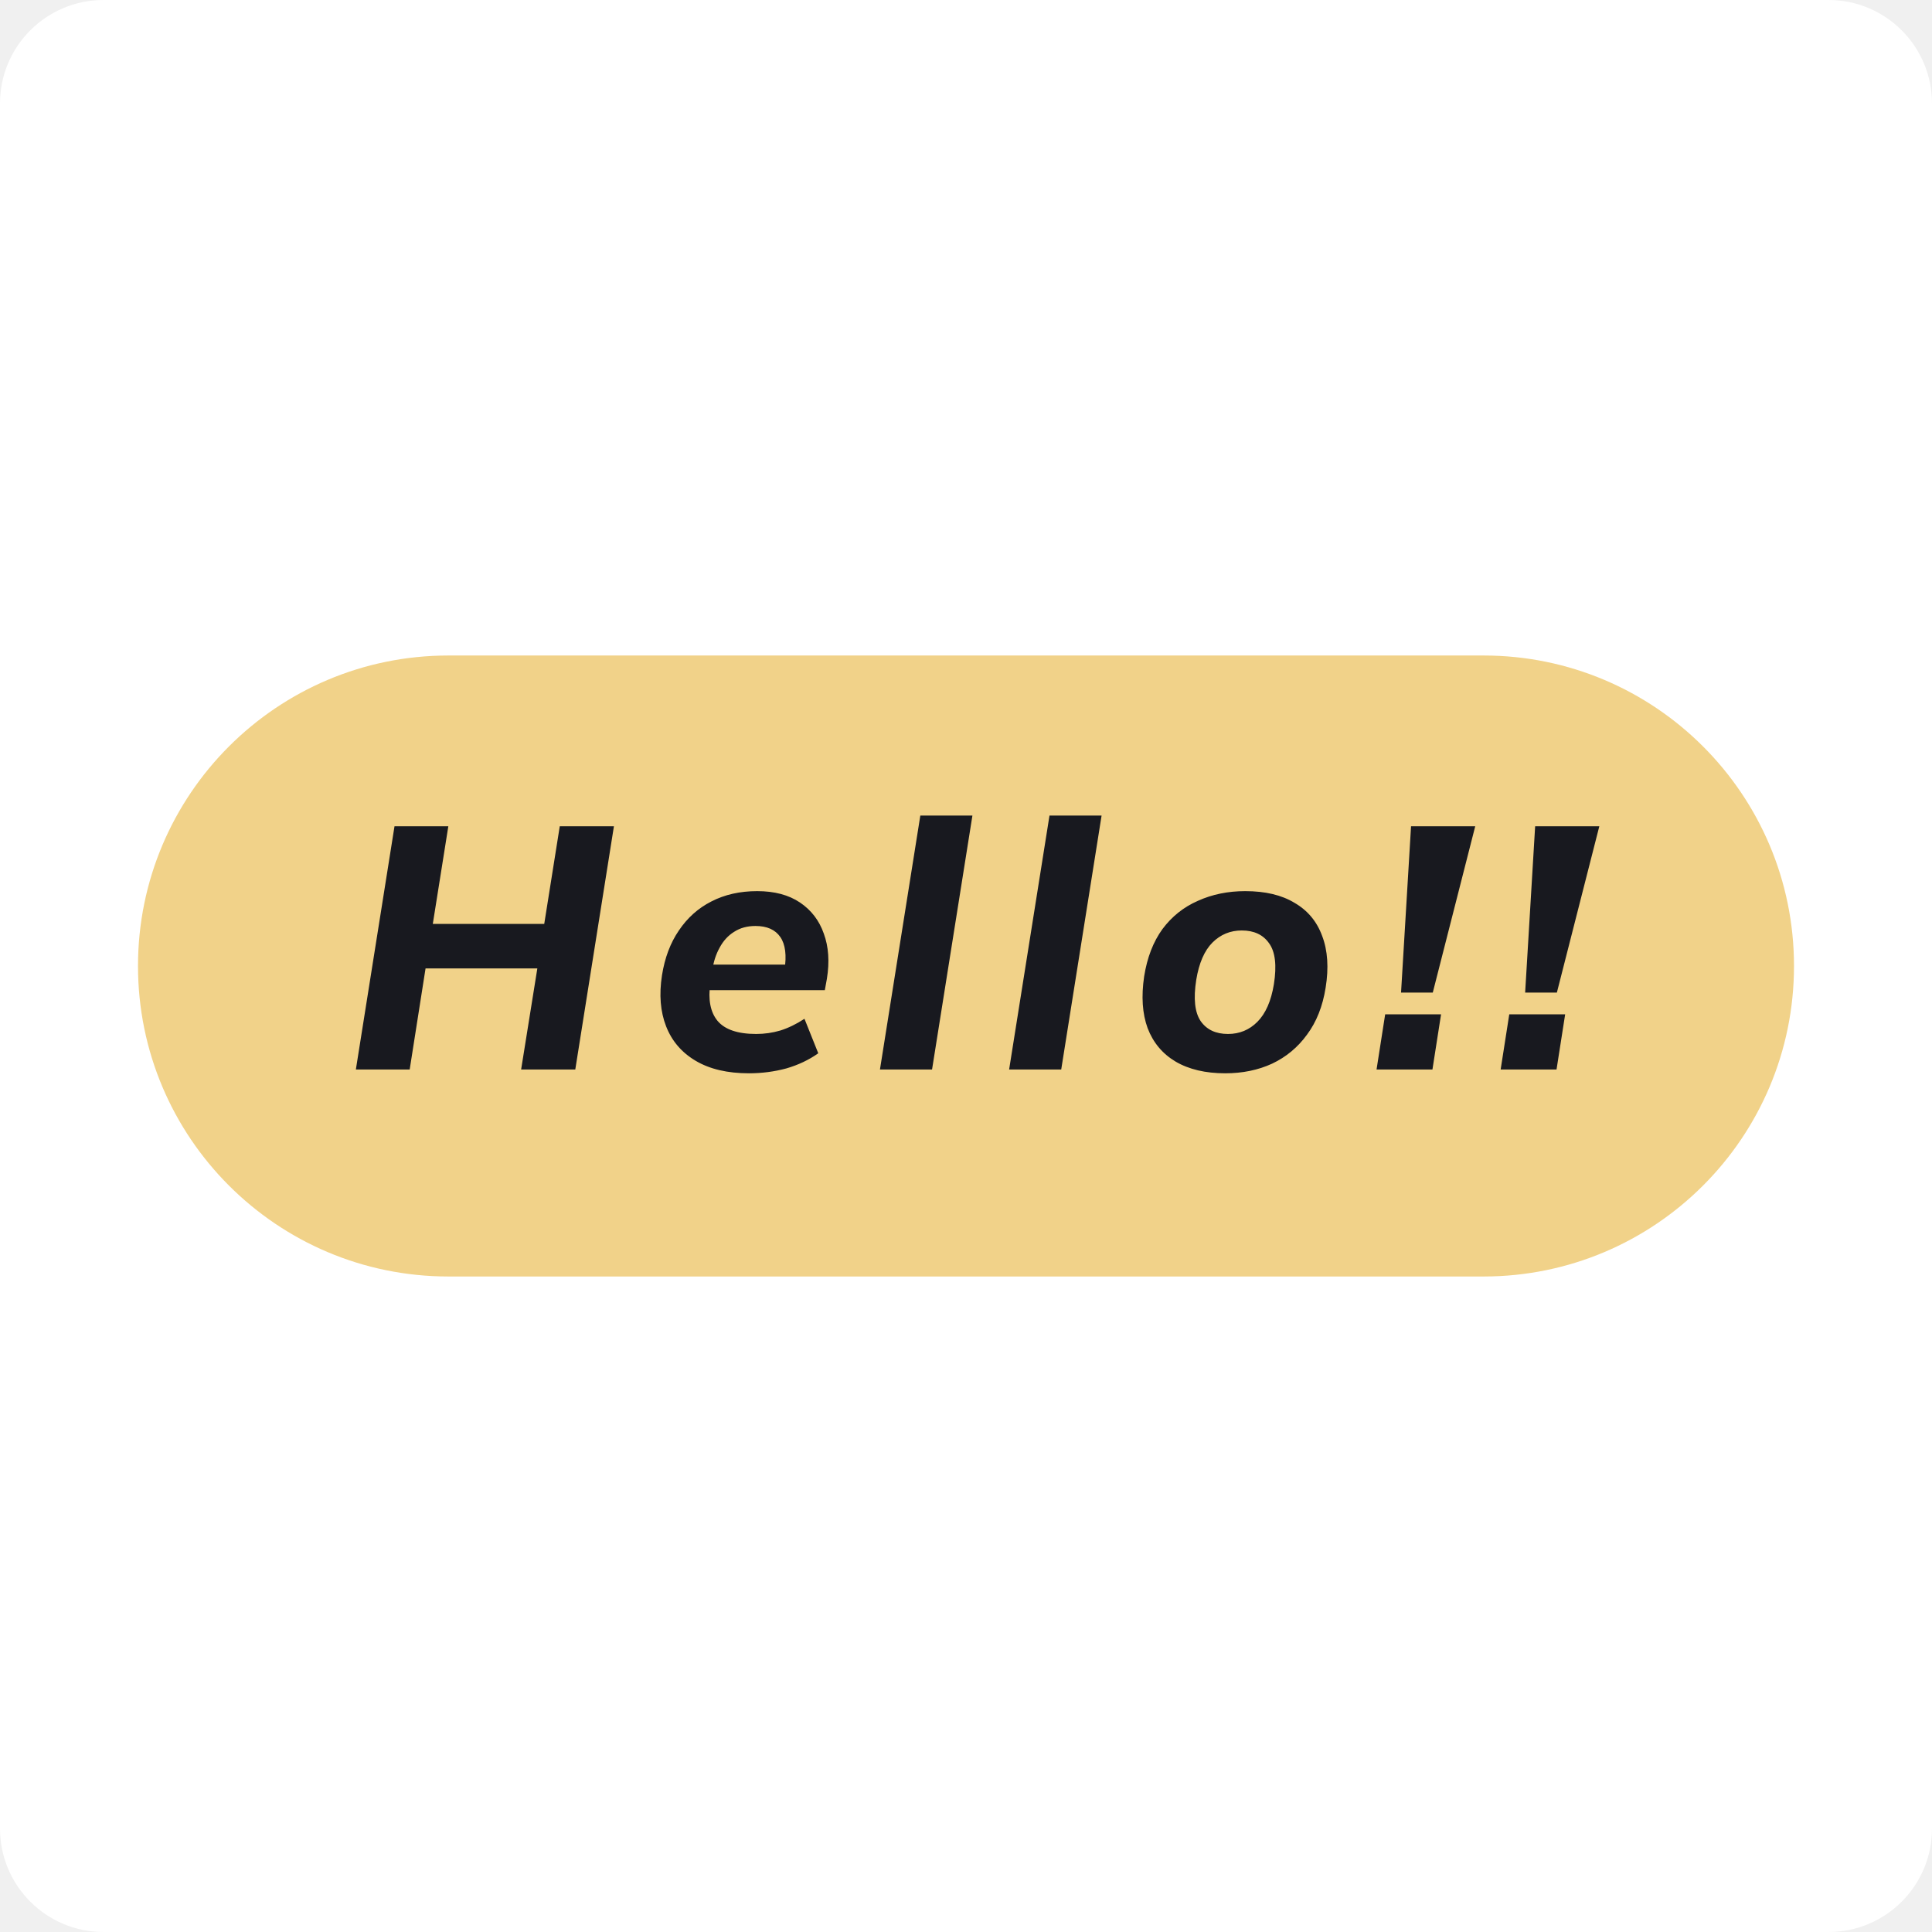
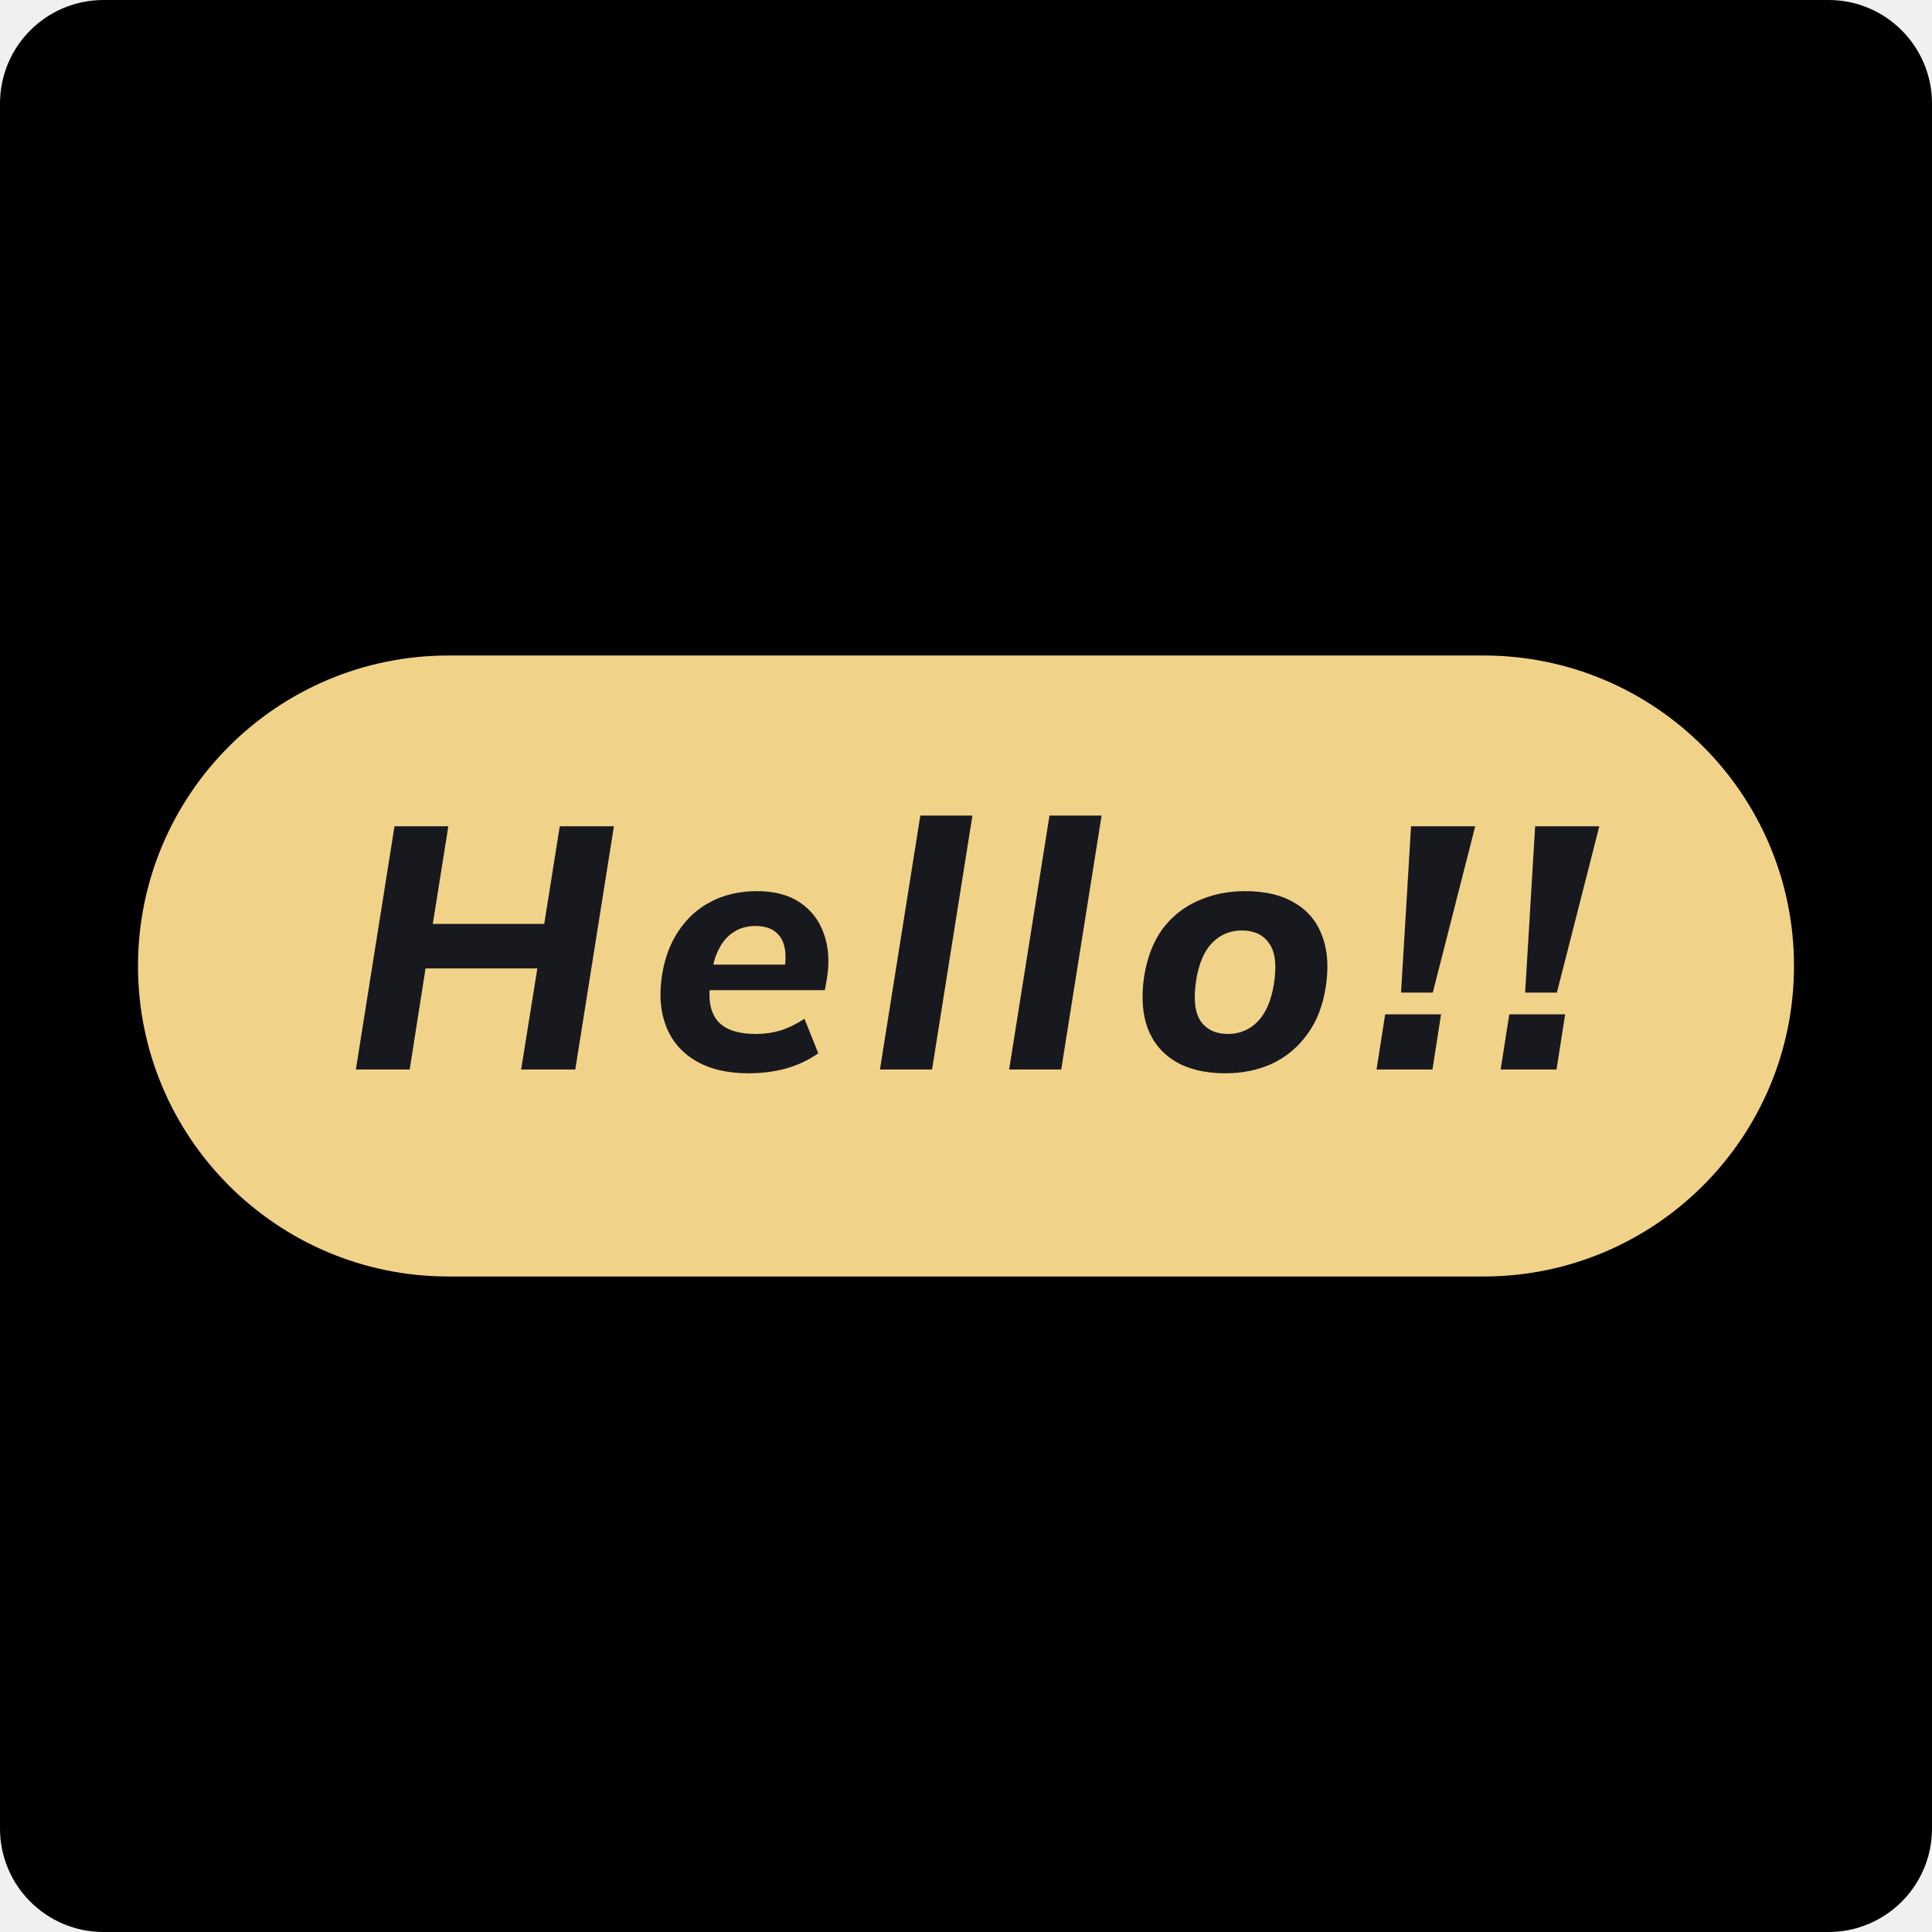
<svg xmlns="http://www.w3.org/2000/svg" width="56" height="56" viewBox="0 0 56 56" fill="none">
-   <rect width="56" height="56" rx="3" fill="white" />
+   <rect width="56" height="56" rx="3" fill="currentColor" />
  <rect x="4" y="19" width="48" height="18" rx="9" fill="#F1D289" />
  <path d="M10.315 31L11.435 23.95H12.995L12.545 26.78H15.775L16.225 23.95H17.795L16.675 31H15.105L15.575 28.07H12.335L11.875 31H10.315ZM21.708 31.11C21.088 31.11 20.575 30.99 20.168 30.75C19.761 30.51 19.475 30.177 19.308 29.75C19.141 29.323 19.101 28.83 19.188 28.27C19.268 27.763 19.431 27.33 19.678 26.97C19.925 26.603 20.238 26.323 20.618 26.13C21.005 25.93 21.448 25.83 21.948 25.83C22.448 25.83 22.861 25.94 23.188 26.16C23.515 26.38 23.745 26.68 23.878 27.06C24.018 27.44 24.048 27.877 23.968 28.37L23.908 28.7H20.368L20.478 27.96H22.938L22.738 28.12C22.805 27.693 22.765 27.373 22.618 27.16C22.471 26.947 22.231 26.84 21.898 26.84C21.658 26.84 21.451 26.897 21.278 27.01C21.105 27.117 20.965 27.27 20.858 27.47C20.751 27.663 20.681 27.88 20.648 28.12L20.588 28.51C20.521 28.977 20.591 29.337 20.798 29.59C21.011 29.843 21.385 29.97 21.918 29.97C22.158 29.97 22.391 29.937 22.618 29.87C22.851 29.797 23.085 29.683 23.318 29.53L23.718 30.53C23.445 30.723 23.135 30.87 22.788 30.97C22.441 31.063 22.081 31.11 21.708 31.11ZM25.506 31L26.676 23.64H28.186L27.016 31H25.506ZM29.25 31L30.42 23.64H31.93L30.76 31H29.25ZM35.514 31.11C34.941 31.11 34.461 30.997 34.074 30.77C33.694 30.543 33.424 30.22 33.264 29.8C33.111 29.38 33.078 28.88 33.164 28.3C33.251 27.753 33.428 27.297 33.694 26.93C33.968 26.563 34.311 26.29 34.724 26.11C35.138 25.923 35.594 25.83 36.094 25.83C36.674 25.83 37.151 25.943 37.524 26.17C37.904 26.39 38.171 26.71 38.324 27.13C38.484 27.55 38.518 28.05 38.424 28.63C38.338 29.17 38.158 29.623 37.884 29.99C37.618 30.357 37.281 30.637 36.874 30.83C36.468 31.017 36.014 31.11 35.514 31.11ZM35.594 29.97C35.928 29.97 36.211 29.853 36.444 29.62C36.684 29.38 36.844 29.017 36.924 28.53C37.011 27.983 36.964 27.587 36.784 27.34C36.611 27.093 36.348 26.97 35.994 26.97C35.661 26.97 35.378 27.087 35.144 27.32C34.911 27.553 34.754 27.913 34.674 28.4C34.588 28.947 34.631 29.347 34.804 29.6C34.978 29.847 35.241 29.97 35.594 29.97ZM40.61 28.77L40.9 23.95H42.76L41.53 28.77H40.61ZM39.9 31L40.15 29.4H41.77L41.52 31H39.9ZM44.207 28.77L44.497 23.95H46.357L45.127 28.77H44.207ZM43.497 31L43.747 29.4H45.367L45.117 31H43.497Z" fill="#18191F" />
</svg>
